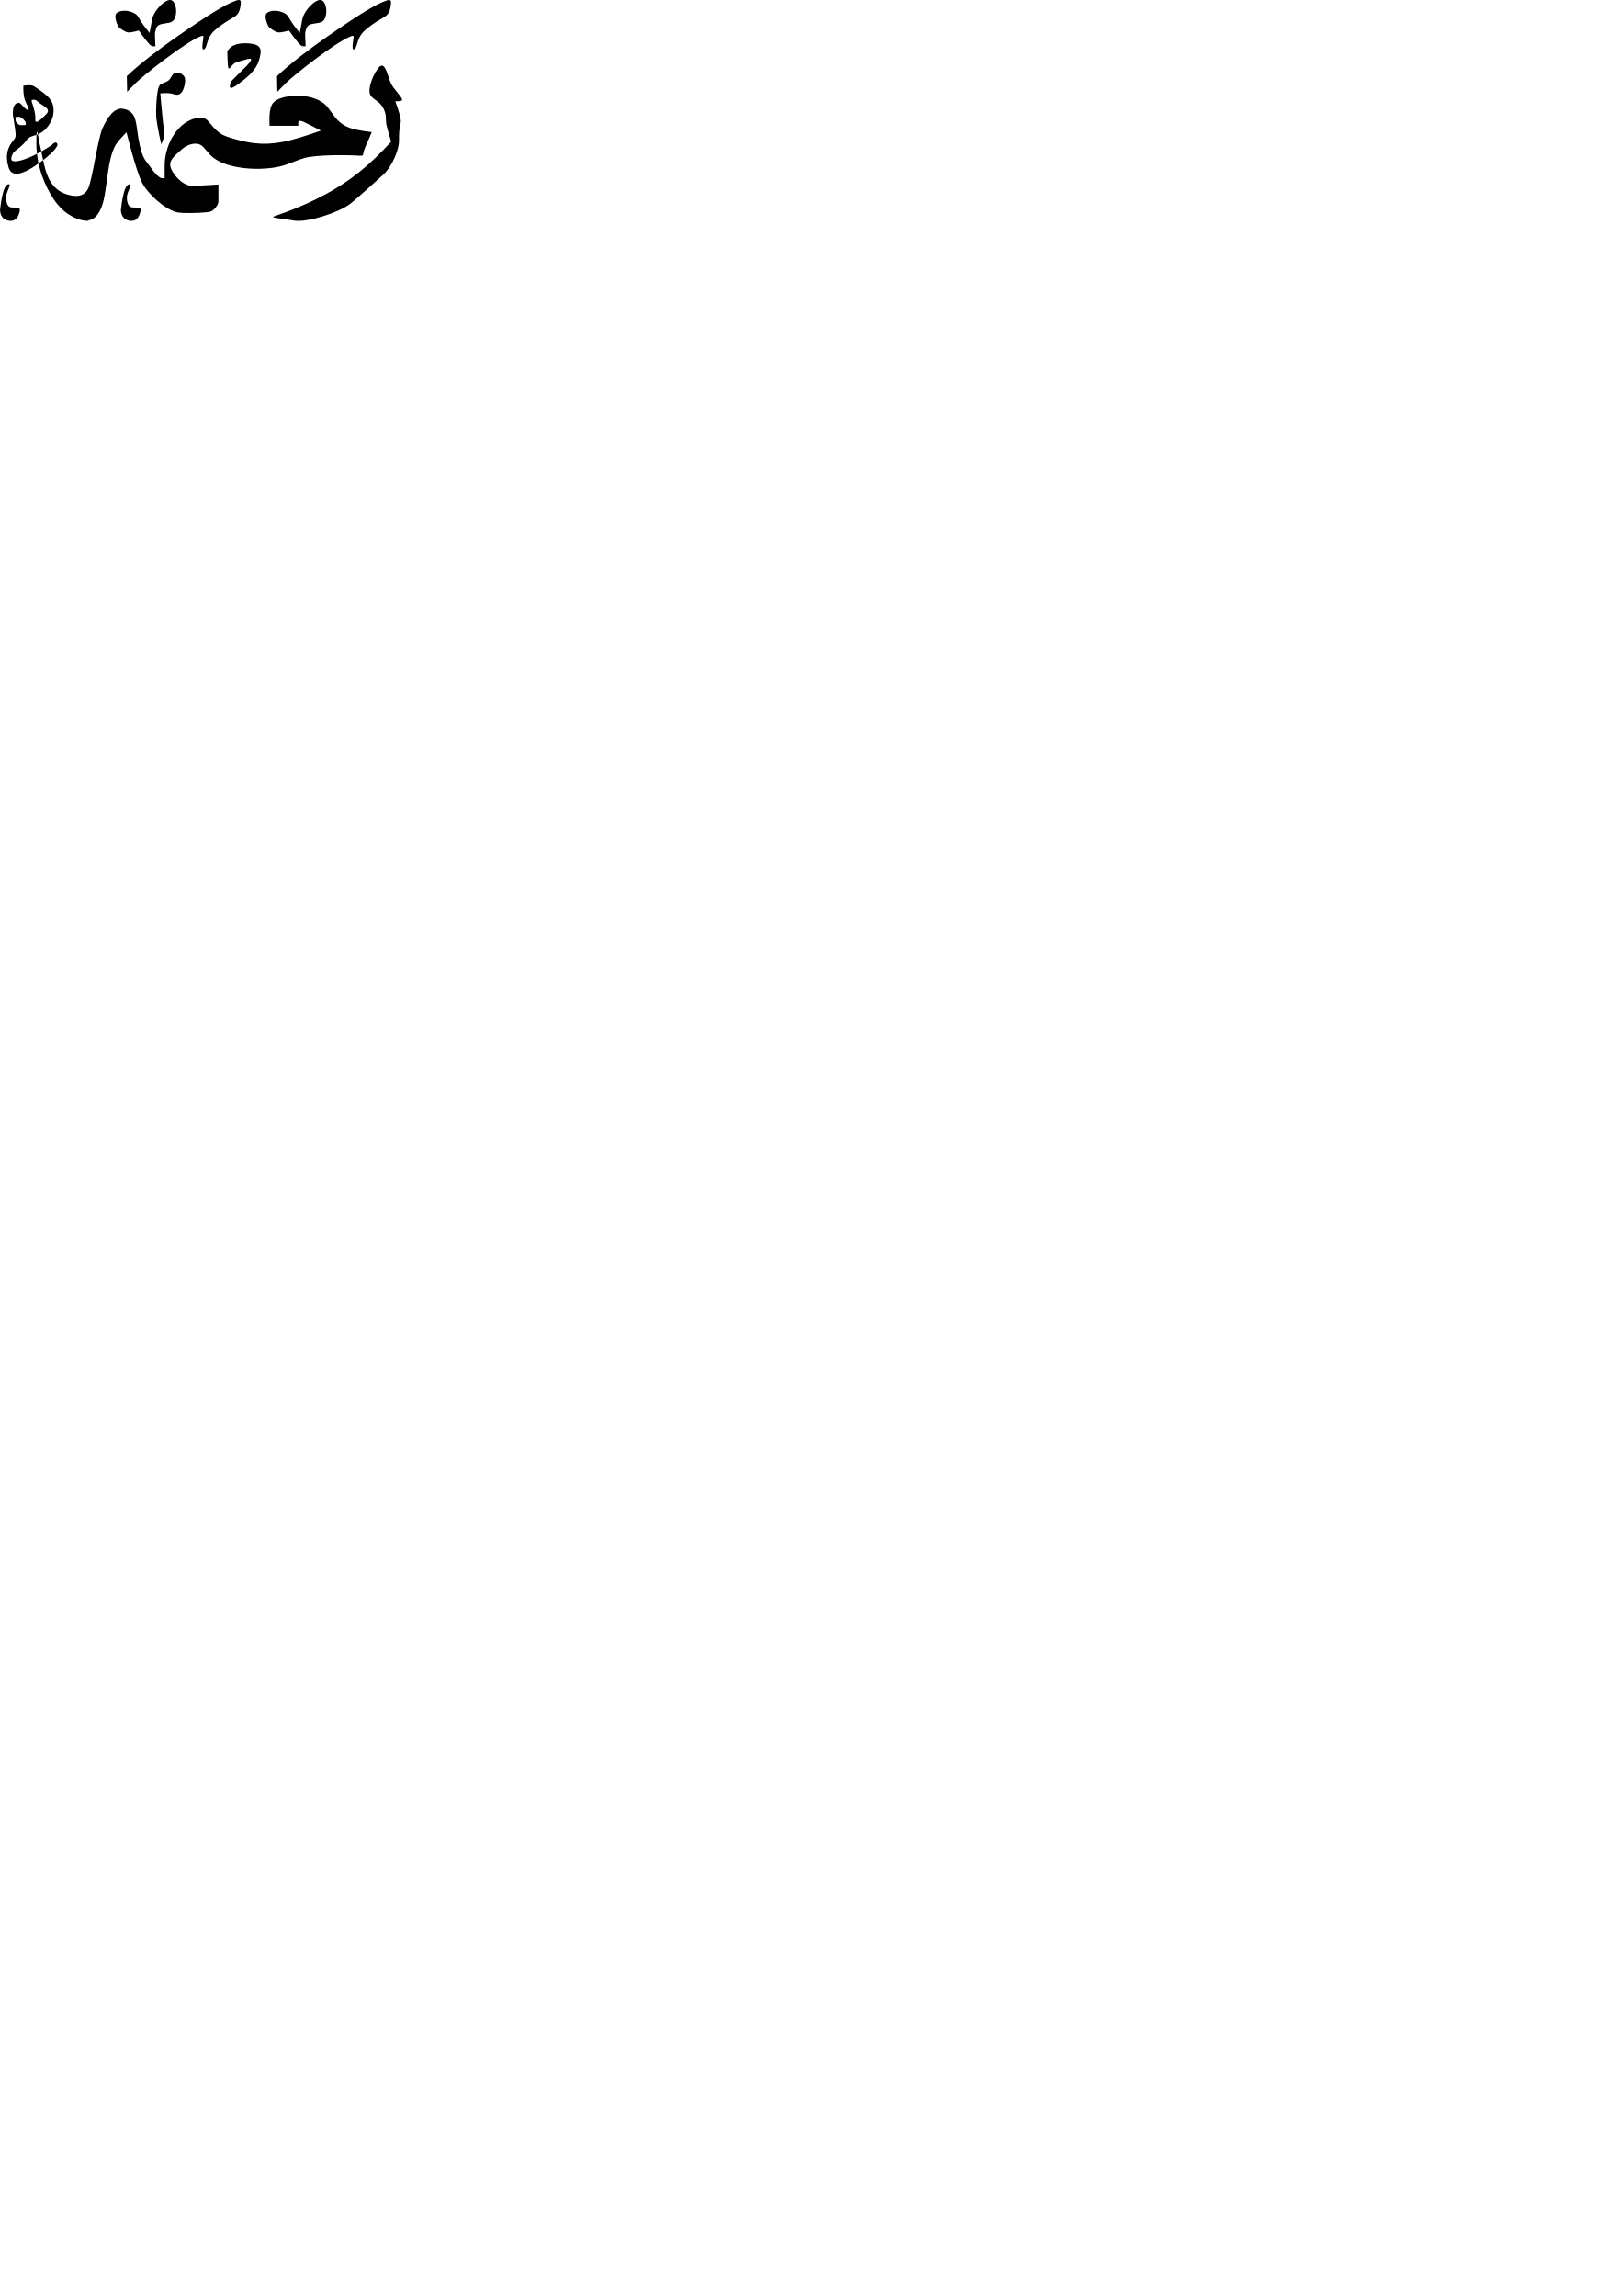
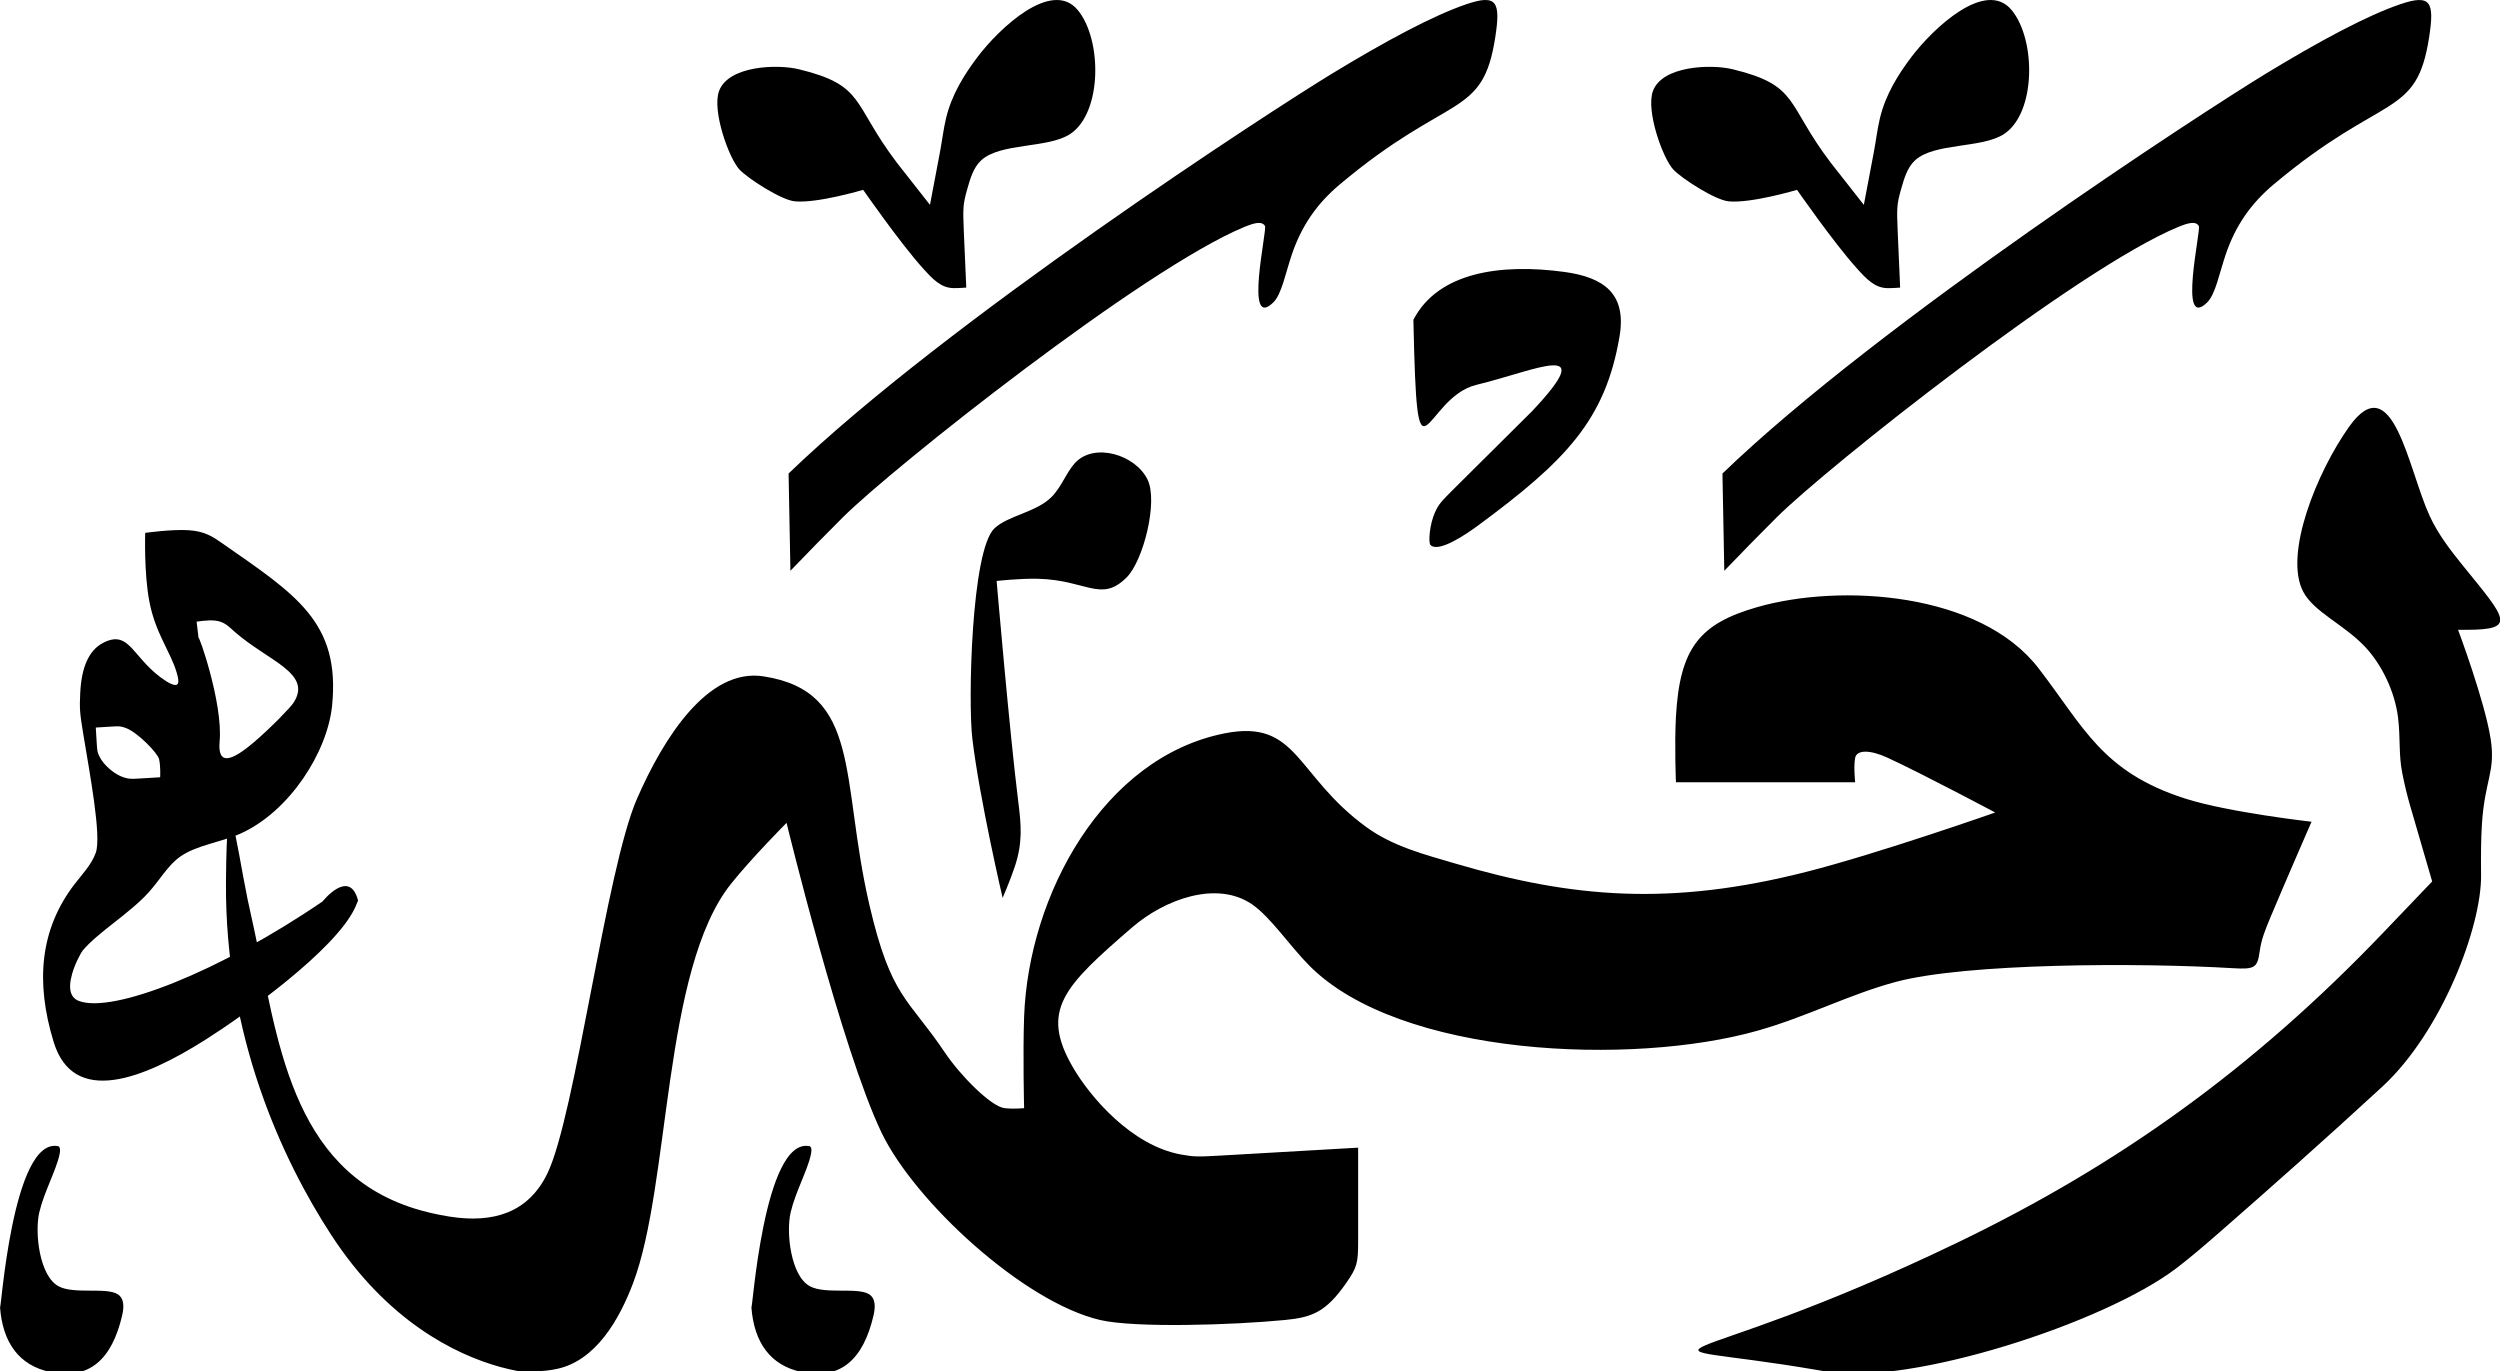
- <svg xmlns="http://www.w3.org/2000/svg" width="595.276pt" height="841.89pt" viewBox="0 0 595.276 841.89" fill-rule="evenodd" id="svg2" version="1.1">
-   <defs id="defs10" />
-   <path id="path6" d="m 142.089,47.444 1.318,4.528 -2.838,2.97 c -7.735,8.095 -15.67,13.747 -25.093,18.294 -16.896,8.155 -20.073,5.536 -8.32,7.544 0.218,0.037 0.43,0.074 0.634,0.108 4.822,0.802 16.268,-2.849 20.561,-6.131 0.707,-0.54 1.491,-1.202 2.48,-2.065 2.961,-2.584 6.352,-5.593 9.637,-8.621 3.501,-3.227 5.864,-9.436 5.823,-12.495 -0.013,-1.019 -0.007,-2.13 0.051,-3 0.173,-2.624 0.813,-3.06 0.514,-5.005 -0.344,-2.228 -1.922,-6.437 -1.922,-6.437 0,0 0.245,0 0.485,0 3.007,0 2.35,-0.64 -0.165,-3.742 -0.755,-0.933 -1.495,-1.881 -2.001,-2.984 -1.257,-2.735 -2.168,-8.871 -4.748,-5.243 -1.887,2.654 -3.872,7.529 -2.698,9.73 0.635,1.193 2.361,1.905 3.603,3.2 1.04,1.085 1.803,2.713 1.986,4.228 0.143,1.181 0.029,2.152 0.243,3.239 0.142,0.724 0.295,1.347 0.45,1.882 z m -110.499,33.41 c 0.424,-0.007 0.844,-0.053 1.256,-0.142 2.294,-0.493 3.672,-2.922 4.477,-5.044 2.214,-5.836 1.734,-18.467 5.765,-23.54 1.192,-1.5 3.288,-3.611 3.288,-3.611 0,0 3.249,13.363 5.599,18.263 1.947,4.059 8.359,9.99 12.884,11.05 2.051,0.48 7.842,0.3 10.905,0 1.571,-0.155 2.407,-0.442 3.622,-2.199 0.623,-0.901 0.692,-1.145 0.692,-2.442 l 0,-5.521 -8.179,0.471 c -1.295,0.074 -1.521,0.068 -2.263,-0.066 -2.917,-0.527 -5.359,-3.393 -6.372,-5.136 -1.965,-3.379 -0.52,-4.791 3.482,-8.251 1.93,-1.669 5.008,-2.793 7.087,-1.357 1.084,0.749 2.198,2.427 3.363,3.603 5.337,5.388 19.069,5.921 26.422,3.843 2.914,-0.823 5.419,-2.145 8.167,-2.882 4.14,-1.11 14.345,-1.138 19.862,-0.807 1.295,0.078 1.454,-0.021 1.586,-0.984 0.098,-0.714 0.327,-1.28 0.651,-2.052 0.865,-2.063 2.408,-5.599 2.408,-5.599 0,0 -4.904,-0.551 -7.452,-1.367 -4.907,-1.572 -5.965,-4.206 -8.648,-7.687 -3.456,-4.484 -11.662,-5.009 -16.574,-3.603 -3.383,0.97 -4.58,2.376 -4.803,6.476 -0.09,1.659 0,3.853 0,3.853 l 10.569,0 c 0,0 -0.102,-0.937 0,-1.441 0.098,-0.481 0.884,-0.481 1.922,0 2.159,0.999 6.335,3.225 6.335,3.225 0,0 -6.881,2.418 -11.139,3.5 -8.014,2.038 -13.8,1.535 -20.657,-0.48 -1.861,-0.547 -3.716,-1.018 -5.285,-2.162 -4.195,-3.058 -4.02,-6.386 -8.359,-5.524 -7.129,1.414 -11.558,9.504 -11.818,16.718 -0.079,2.185 0,5.38 0,5.38 0,0 -0.62,0.064 -1.153,0 -0.808,-0.097 -2.619,-1.939 -3.521,-3.283 -2.155,-3.213 -3.17,-3.188 -4.454,-8.727 -1.713,-7.391 -0.426,-12.56 -6.245,-13.451 -3.273,-0.502 -5.878,3.62 -7.446,7.206 -1.84,4.208 -3.635,18.686 -5.284,22.098 -1.119,2.315 -3.174,2.959 -5.764,2.553 -0.747,-0.118 -1.438,-0.278 -2.078,-0.479 -7.364,-2.304 -8.078,-10.155 -9.451,-16.449 -0.23,-1.053 -0.387,-1.78 -0.387,-1.78 -0.714,-3.513 -1.223,-8 -1.275,-1.01 -0.068,9.087 3.32,16.356 6.199,20.787 6.579,10.124 16.007,7.983 12.067,8.05 z m 12.712,-3.795 c 0.154,2.13 1.148,3.454 2.955,3.836 2.331,0.493 3.649,-0.771 4.247,-3.329 0.131,-0.561 0.102,-1.028 -0.26,-1.254 -0.687,-0.429 -2.573,0.017 -3.485,-0.468 -1.134,-0.602 -1.423,-3.164 -1.142,-4.361 0.281,-1.199 0.997,-2.482 1.192,-3.406 0.039,-0.187 0.058,-0.36 -0.024,-0.456 -0.01,-0.012 -0.021,-0.023 -0.031,-0.034 -2.744,-0.625 -3.411,10.047 -3.452,9.472 z m -44.302,0 c 0.154,2.13 1.148,3.454 2.955,3.836 2.331,0.493 3.649,-0.771 4.247,-3.329 0.131,-0.561 0.102,-1.028 -0.26,-1.254 -0.687,-0.429 -2.573,0.017 -3.485,-0.468 -1.134,-0.602 -1.423,-3.164 -1.142,-4.361 0.281,-1.199 0.997,-2.482 1.192,-3.406 0.04,-0.187 0.058,-0.36 -0.024,-0.456 -0.01,-0.012 -0.021,-0.023 -0.031,-0.034 -2.744,-0.625 -3.41,10.047 -3.452,9.472 z m 90.341,-52.82 -4.639,4.607 c -0.771,0.766 -0.88,0.904 -1.096,1.375 -0.302,0.661 -0.406,1.765 -0.258,1.915 0.48,0.485 2.179,-0.692 2.77,-1.128 5.178,-3.819 7.537,-6.224 8.374,-11.169 0.425,-2.513 -0.905,-3.486 -3.26,-3.806 -3.736,-0.509 -7.443,0.011 -8.894,2.824 0.227,10.739 0.546,4.598 3.714,3.835 3.524,-0.848 7.314,-2.731 3.289,1.547 z m -31.222,28.705 c 0,0 0.449,-1.033 0.72,-1.853 0.458,-1.382 0.384,-2.381 0.203,-3.811 -0.503,-3.989 -1.278,-13.025 -1.278,-13.025 0,0 1.389,-0.156 2.45,-0.128 2.87,0.075 3.707,1.427 5.217,-0.082 0.983,-0.982 1.863,-4.462 1.234,-5.762 -0.719,-1.486 -3.155,-2.202 -4.275,-0.989 -0.516,0.56 -0.811,1.442 -1.402,2.024 -0.915,0.9 -2.541,1.078 -3.346,1.829 -1.379,1.286 -1.564,10.269 -1.31,12.397 0.428,3.59 1.787,9.4 1.787,9.4 z m -54.218,-9.717 c 0.383,2.337 1.098,6.091 0.746,7.057 -0.259,0.712 -0.784,1.239 -1.266,1.871 -2.013,2.637 -2.305,5.729 -1.216,9.284 1.163,3.794 5.249,2.213 8.966,-0.144 2.216,-1.405 7.63,-5.253 8.801,-7.77 0.065,-0.139 0.125,-0.281 0.182,-0.428 -0.509,-1.943 -2.09,0.052 -2.095,0.055 -6.051,4.135 -12.397,6.638 -14.378,5.862 -0.441,-0.173 -0.662,-0.631 -0.386,-1.604 0.175,-0.617 0.533,-1.258 0.614,-1.356 0.886,-1.069 2.725,-2.159 3.86,-3.4 0.714,-0.78 1.15,-1.62 1.903,-2.15 0.953,-0.672 2.414,-0.846 3.534,-1.347 2.902,-1.297 5.139,-4.808 5.414,-7.554 0.494,-4.923 -2.14,-6.545 -6.461,-9.559 -0.577,-0.403 -1.042,-0.721 -2.001,-0.782 -1.007,-0.064 -2.558,0.157 -2.558,0.157 0,0 -0.079,2.372 0.248,4.062 0.366,1.889 1.24,2.923 1.612,4.186 0.083,0.282 0.141,0.574 0.041,0.676 -0.103,0.105 -0.372,0.007 -0.63,-0.156 -2.026,-1.282 -2.131,-3.112 -3.741,-2.289 -0.885,0.453 -1.293,1.513 -1.362,2.964 -0.044,0.925 -0.027,1.162 0.171,2.365 z m 6.807,-5.599 -0.114,-0.97 c 0,0 0.635,-0.112 1.081,-0.067 0.567,0.058 0.828,0.37 1.169,0.668 1.997,1.745 4.591,2.429 3.467,4.175 -0.181,0.281 -1.306,1.446 -2.303,2.3 -1.357,1.163 -2.191,1.43 -2.058,-0.024 0.207,-2.26 -1.289,-6.475 -1.243,-6.082 z m -2.265,8.202 -1.202,0.073 c -0.54,0.033 -0.632,0.027 -0.924,-0.059 -0.526,-0.157 -1.19,-0.704 -1.445,-1.225 -0.123,-0.252 -0.14,-0.328 -0.166,-0.76 l -0.059,-0.961 0.961,-0.059 c 0.432,-0.026 0.509,-0.019 0.774,0.072 0.741,0.256 1.92,1.516 1.994,1.838 0.106,0.462 0.066,1.081 0.066,1.081 z m 102.595,-28.874 -0.146,-3.35 c -0.06,-1.354 -0.04,-1.597 0.195,-2.427 0.175,-0.615 0.359,-1.288 0.826,-1.722 1.138,-1.057 3.955,-0.692 5.261,-1.562 1.881,-1.254 1.882,-5.56 0.435,-7.305 -1.535,-1.85 -4.637,1.089 -5.909,2.771 -0.78,1.032 -1.52,2.216 -1.852,3.598 -0.154,0.64 -0.24,1.367 -0.36,2.003 l -0.591,3.116 -1.949,-2.481 c -2.668,-3.513 -1.854,-4.558 -5.775,-5.513 -1.314,-0.32 -4.162,-0.201 -4.71,1.278 -0.428,1.158 0.577,3.972 1.208,4.64 0.484,0.514 2.446,1.79 3.257,1.868 1.324,0.128 4.03,-0.678 4.03,-0.678 0,0 2.184,3.143 3.518,4.619 0.582,0.644 1.063,1.163 1.81,1.177 0.308,0.006 0.752,-0.032 0.752,-0.032 z m -10.477,10.964 0.108,5.735 c 0.974,-1.013 2.074,-2.142 3.105,-3.166 2.944,-2.924 17.748,-14.678 23.672,-17.112 0.559,-0.23 1.029,-0.361 1.203,-0.052 0.139,0.246 -1.246,6.224 0.498,4.5 0.482,-0.477 0.717,-1.728 1.083,-2.811 0.583,-1.725 1.5,-3.023 2.834,-4.143 6.502,-5.459 8.424,-3.848 9.167,-8.691 0.318,-2.07 0.094,-2.54 -1.692,-1.936 -1.976,0.669 -4.809,2.196 -7.924,4.09 -3.653,2.222 -22.815,14.665 -32.054,23.586 z m -44.586,-10.964 -0.146,-3.35 c -0.059,-1.354 -0.04,-1.597 0.196,-2.427 0.174,-0.615 0.359,-1.288 0.826,-1.722 1.138,-1.057 3.955,-0.692 5.261,-1.562 1.881,-1.254 1.882,-5.56 0.435,-7.305 -1.535,-1.85 -4.637,1.089 -5.909,2.771 -0.781,1.032 -1.52,2.216 -1.853,3.598 -0.154,0.64 -0.239,1.367 -0.36,2.003 L 54.833,12.078 52.884,9.597 c -2.668,-3.513 -1.855,-4.558 -5.775,-5.513 -1.314,-0.32 -4.162,-0.201 -4.71,1.278 -0.428,1.158 0.577,3.972 1.208,4.64 0.484,0.514 2.446,1.79 3.257,1.868 1.324,0.128 4.03,-0.678 4.03,-0.678 0,0 2.184,3.143 3.518,4.619 0.582,0.644 1.063,1.163 1.81,1.177 0.308,0.006 0.752,-0.032 0.752,-0.032 z m -10.477,10.964 0.108,5.735 c 0.974,-1.013 2.074,-2.142 3.105,-3.166 2.944,-2.924 17.748,-14.678 23.672,-17.112 0.559,-0.23 1.029,-0.361 1.204,-0.052 0.139,0.246 -1.246,6.224 0.498,4.5 0.482,-0.477 0.717,-1.728 1.083,-2.811 0.583,-1.725 1.499,-3.023 2.834,-4.143 6.502,-5.459 8.424,-3.848 9.167,-8.691 0.318,-2.07 0.094,-2.54 -1.692,-1.936 -1.976,0.669 -4.809,2.196 -7.924,4.09 -3.653,2.222 -22.815,14.665 -32.054,23.586 z" style="fill:#000000;stroke:none" />
+ <svg>
+   <path d="m 150.836,50.365 1.399,4.807 -3.013,3.153 c -8.211,8.593 -16.635,14.593 -26.638,19.42 -17.936,8.657 -21.308,5.877 -8.832,8.008 0.231,0.039 0.456,0.079 0.673,0.115 5.119,0.851 17.27,-3.024 21.827,-6.508 0.751,-0.573 1.583,-1.276 2.633,-2.192 3.143,-2.743 6.743,-5.937 10.23,-9.152 3.717,-3.426 6.225,-10.017 6.181,-13.264 -0.014,-1.082 -0.007,-2.261 0.054,-3.185 0.184,-2.786 0.863,-3.248 0.546,-5.313 -0.365,-2.365 -2.04,-6.833 -2.04,-6.833 0,0 0.26,0 0.515,0 3.192,0 2.495,-0.679 -0.175,-3.972 -0.801,-0.99 -1.587,-1.997 -2.124,-3.168 -1.334,-2.903 -2.301,-9.417 -5.04,-5.566 -2.003,2.817 -4.11,7.993 -2.864,10.329 0.674,1.266 2.506,2.022 3.825,3.397 1.104,1.152 1.914,2.88 2.108,4.488 0.152,1.254 0.031,2.284 0.258,3.438 0.151,0.769 0.313,1.43 0.478,1.998 z M 33.535,85.832 c 0.45,-0.007 0.896,-0.056 1.334,-0.151 2.435,-0.523 3.899,-3.102 4.753,-5.355 2.35,-6.195 1.841,-19.604 6.12,-24.989 1.265,-1.592 3.49,-3.833 3.49,-3.833 0,0 3.449,14.186 5.944,19.387 2.067,4.309 8.874,10.605 13.678,11.73 2.178,0.51 8.325,0.318 11.576,0 1.668,-0.165 2.555,-0.469 3.845,-2.334 0.661,-0.956 0.734,-1.215 0.734,-2.592 l 0,-5.861 -8.682,0.5 c -1.375,0.079 -1.615,0.072 -2.402,-0.07 -3.096,-0.559 -5.689,-3.602 -6.765,-5.452 -2.086,-3.587 -0.552,-5.086 3.697,-8.759 2.049,-1.772 5.317,-2.965 7.523,-1.441 1.151,0.795 2.334,2.576 3.57,3.825 5.665,5.72 20.242,6.286 28.048,4.08 3.093,-0.874 5.753,-2.277 8.67,-3.059 4.395,-1.178 15.228,-1.208 21.085,-0.857 1.375,0.083 1.544,-0.022 1.684,-1.045 0.104,-0.758 0.347,-1.359 0.691,-2.178 0.918,-2.19 2.556,-5.944 2.556,-5.944 0,0 -5.206,-0.585 -7.911,-1.451 -5.209,-1.669 -6.332,-4.465 -9.18,-8.16 -3.669,-4.76 -12.38,-5.317 -17.594,-3.825 -3.591,1.03 -4.862,2.522 -5.099,6.875 -0.096,1.761 0,4.09 0,4.09 l 11.219,0 c 0,0 -0.108,-0.995 0,-1.53 0.104,-0.511 0.938,-0.511 2.04,0 2.292,1.061 6.725,3.424 6.725,3.424 0,0 -7.305,2.567 -11.825,3.715 -8.507,2.163 -14.649,1.629 -21.929,-0.51 -1.976,-0.581 -3.945,-1.081 -5.61,-2.295 -4.454,-3.246 -4.267,-6.779 -8.874,-5.864 -7.568,1.501 -12.27,10.089 -12.545,17.747 -0.083,2.32 0,5.711 0,5.711 0,0 -0.659,0.068 -1.224,0 -0.858,-0.103 -2.78,-2.058 -3.738,-3.485 -2.288,-3.411 -3.365,-3.384 -4.728,-9.264 -1.818,-7.846 -0.453,-13.333 -6.63,-14.279 -3.475,-0.533 -6.24,3.843 -7.905,7.65 -1.953,4.467 -3.859,19.836 -5.61,23.458 -1.187,2.458 -3.37,3.141 -6.119,2.71 C 27.355,76.026 26.622,75.856 25.942,75.643 18.124,73.197 17.367,64.863 15.909,58.181 15.665,57.063 15.498,56.292 15.498,56.292 14.74,52.562 14.2,47.799 14.144,55.22 c -0.072,9.646 3.524,17.363 6.581,22.067 6.984,10.747 16.992,8.474 12.809,8.546 z m 13.495,-4.029 c 0.164,2.261 1.218,3.667 3.137,4.072 2.475,0.523 3.874,-0.818 4.508,-3.534 0.139,-0.596 0.108,-1.091 -0.275,-1.331 -0.729,-0.455 -2.731,0.018 -3.699,-0.497 -1.204,-0.639 -1.51,-3.359 -1.212,-4.629 0.298,-1.273 1.058,-2.635 1.265,-3.616 0.042,-0.199 0.061,-0.382 -0.025,-0.484 -0.011,-0.013 -0.022,-0.024 -0.033,-0.036 C 47.782,71.085 47.074,82.414 47.03,81.803 z M 0,81.803 c 0.164,2.261 1.218,3.667 3.137,4.072 2.475,0.523 3.874,-0.818 4.508,-3.534 0.139,-0.596 0.108,-1.091 -0.275,-1.331 -0.729,-0.455 -2.731,0.018 -3.699,-0.497 -1.204,-0.639 -1.51,-3.359 -1.212,-4.629 0.298,-1.273 1.058,-2.635 1.265,-3.616 0.042,-0.199 0.061,-0.382 -0.025,-0.484 -0.011,-0.013 -0.022,-0.024 -0.033,-0.036 C 0.752,71.085 0.044,82.414 0,81.803 z m 95.902,-56.072 -4.924,4.891 c -0.818,0.813 -0.935,0.96 -1.164,1.46 -0.321,0.702 -0.432,1.874 -0.274,2.033 0.51,0.515 2.313,-0.735 2.941,-1.197 5.497,-4.054 8.001,-6.607 8.889,-11.857 C 101.822,18.393 100.41,17.36 97.91,17.02 c -3.966,-0.54 -7.901,0.012 -9.442,2.998 0.241,11.4 0.579,4.881 3.942,4.071 3.741,-0.9 7.764,-2.899 3.492,1.642 z m -33.145,30.472 c 0,0 0.476,-1.097 0.764,-1.967 0.486,-1.467 0.408,-2.528 0.216,-4.046 -0.534,-4.235 -1.356,-13.827 -1.356,-13.827 0,0 1.474,-0.166 2.601,-0.136 3.047,0.08 3.935,1.515 5.538,-0.087 1.044,-1.042 1.977,-4.737 1.31,-6.117 -0.763,-1.577 -3.35,-2.338 -4.538,-1.05 -0.548,0.594 -0.861,1.531 -1.488,2.149 -0.972,0.955 -2.697,1.144 -3.553,1.942 -1.464,1.365 -1.661,10.901 -1.391,13.16 0.455,3.811 1.897,9.979 1.897,9.979 z M 5.202,45.888 c 0.407,2.481 1.165,6.466 0.792,7.491 -0.275,0.756 -0.832,1.315 -1.344,1.986 -2.137,2.799 -2.447,6.082 -1.291,9.856 1.235,4.028 5.572,2.349 9.518,-0.153 2.352,-1.491 8.099,-5.576 9.343,-8.248 0.069,-0.148 0.133,-0.298 0.193,-0.454 -0.541,-2.063 -2.219,0.055 -2.224,0.058 C 13.766,60.814 7.029,63.471 4.927,62.647 4.459,62.464 4.224,61.977 4.517,60.945 4.703,60.29 5.083,59.609 5.169,59.505 6.109,58.37 8.061,57.213 9.267,55.896 10.025,55.068 10.488,54.176 11.287,53.613 c 1.012,-0.713 2.563,-0.898 3.752,-1.43 3.08,-1.377 5.455,-5.104 5.748,-8.019 0.524,-5.226 -2.272,-6.948 -6.859,-10.147 -0.613,-0.428 -1.106,-0.765 -2.124,-0.83 -1.069,-0.068 -2.716,0.167 -2.716,0.167 0,0 -0.084,2.518 0.264,4.312 0.389,2.005 1.316,3.103 1.711,4.444 0.088,0.299 0.15,0.609 0.044,0.718 -0.109,0.111 -0.395,0.007 -0.669,-0.166 C 8.287,41.3 8.176,39.358 6.466,40.231 5.526,40.712 5.094,41.838 5.021,43.378 c -0.046,0.982 -0.028,1.234 0.181,2.511 z m 7.226,-5.944 -0.121,-1.03 c 0,0 0.674,-0.119 1.147,-0.071 0.602,0.062 0.879,0.393 1.241,0.709 2.12,1.852 4.873,2.579 3.68,4.432 -0.192,0.298 -1.387,1.535 -2.444,2.442 -1.44,1.235 -2.326,1.518 -2.184,-0.025 0.219,-2.399 -1.368,-6.874 -1.319,-6.456 z m -2.404,8.707 -1.276,0.077 c -0.573,0.035 -0.671,0.029 -0.981,-0.063 C 7.209,48.5 6.503,47.919 6.233,47.366 6.102,47.099 6.085,47.018 6.057,46.559 l -0.062,-1.02 1.02,-0.063 c 0.458,-0.028 0.541,-0.02 0.822,0.076 0.787,0.272 2.039,1.609 2.117,1.951 0.112,0.49 0.07,1.148 0.07,1.148 z M 118.934,18 118.779,14.444 c -0.064,-1.437 -0.043,-1.695 0.207,-2.576 0.186,-0.653 0.381,-1.367 0.877,-1.828 1.208,-1.122 4.198,-0.735 5.585,-1.658 1.997,-1.331 1.998,-5.902 0.462,-7.755 -1.629,-1.964 -4.922,1.156 -6.273,2.942 -0.828,1.096 -1.614,2.352 -1.966,3.82 -0.163,0.679 -0.255,1.451 -0.382,2.126 l -0.627,3.308 -2.069,-2.634 c -2.832,-3.729 -1.968,-4.839 -6.131,-5.852 -1.395,-0.34 -4.419,-0.213 -5,1.357 -0.455,1.229 0.613,4.217 1.282,4.926 0.514,0.546 2.597,1.9 3.458,1.983 1.406,0.136 4.278,-0.72 4.278,-0.72 0,0 2.318,3.336 3.735,4.903 0.618,0.684 1.128,1.235 1.921,1.249 0.327,0.006 0.798,-0.034 0.798,-0.034 z m -11.122,11.639 0.115,6.088 c 1.034,-1.075 2.202,-2.274 3.296,-3.361 3.125,-3.104 18.841,-15.582 25.129,-18.165 0.593,-0.244 1.092,-0.383 1.277,-0.055 0.148,0.261 -1.323,6.607 0.529,4.777 0.512,-0.506 0.761,-1.834 1.15,-2.984 0.619,-1.831 1.592,-3.209 3.008,-4.398 6.902,-5.795 8.943,-4.085 9.731,-9.226 0.338,-2.197 0.1,-2.696 -1.796,-2.055 -2.098,0.71 -5.105,2.331 -8.412,4.342 -3.878,2.359 -24.22,15.568 -34.027,25.038 z M 60.481,18 60.326,14.444 c -0.063,-1.437 -0.042,-1.695 0.208,-2.576 0.185,-0.653 0.381,-1.367 0.876,-1.828 C 62.618,8.917 65.609,9.305 66.995,8.381 68.992,7.05 68.993,2.479 67.457,0.627 65.828,-1.337 62.534,1.783 61.185,3.568 60.356,4.664 59.571,5.921 59.218,7.388 59.054,8.067 58.964,8.839 58.836,9.514 l -0.627,3.308 -2.069,-2.634 c -2.832,-3.729 -1.969,-4.839 -6.131,-5.852 -1.394,-0.34 -4.419,-0.213 -5,1.357 -0.455,1.229 0.613,4.217 1.282,4.926 0.514,0.546 2.597,1.9 3.458,1.983 1.406,0.136 4.278,-0.72 4.278,-0.72 0,0 2.318,3.336 3.734,4.903 0.618,0.684 1.129,1.235 1.921,1.249 0.327,0.006 0.799,-0.034 0.799,-0.034 z m -11.122,11.639 0.115,6.088 c 1.034,-1.075 2.202,-2.274 3.296,-3.361 3.126,-3.104 18.841,-15.582 25.129,-18.165 0.594,-0.244 1.093,-0.383 1.278,-0.055 0.148,0.261 -1.323,6.607 0.529,4.777 0.512,-0.506 0.761,-1.834 1.15,-2.984 0.619,-1.831 1.592,-3.209 3.008,-4.398 C 90.766,5.745 92.806,7.456 93.595,2.314 93.932,0.117 93.695,-0.382 91.798,0.259 89.701,0.969 86.694,2.59 83.387,4.601 79.509,6.96 59.167,20.169 49.359,29.639 z" style="fill:#000000;stroke:none" />
</svg>
